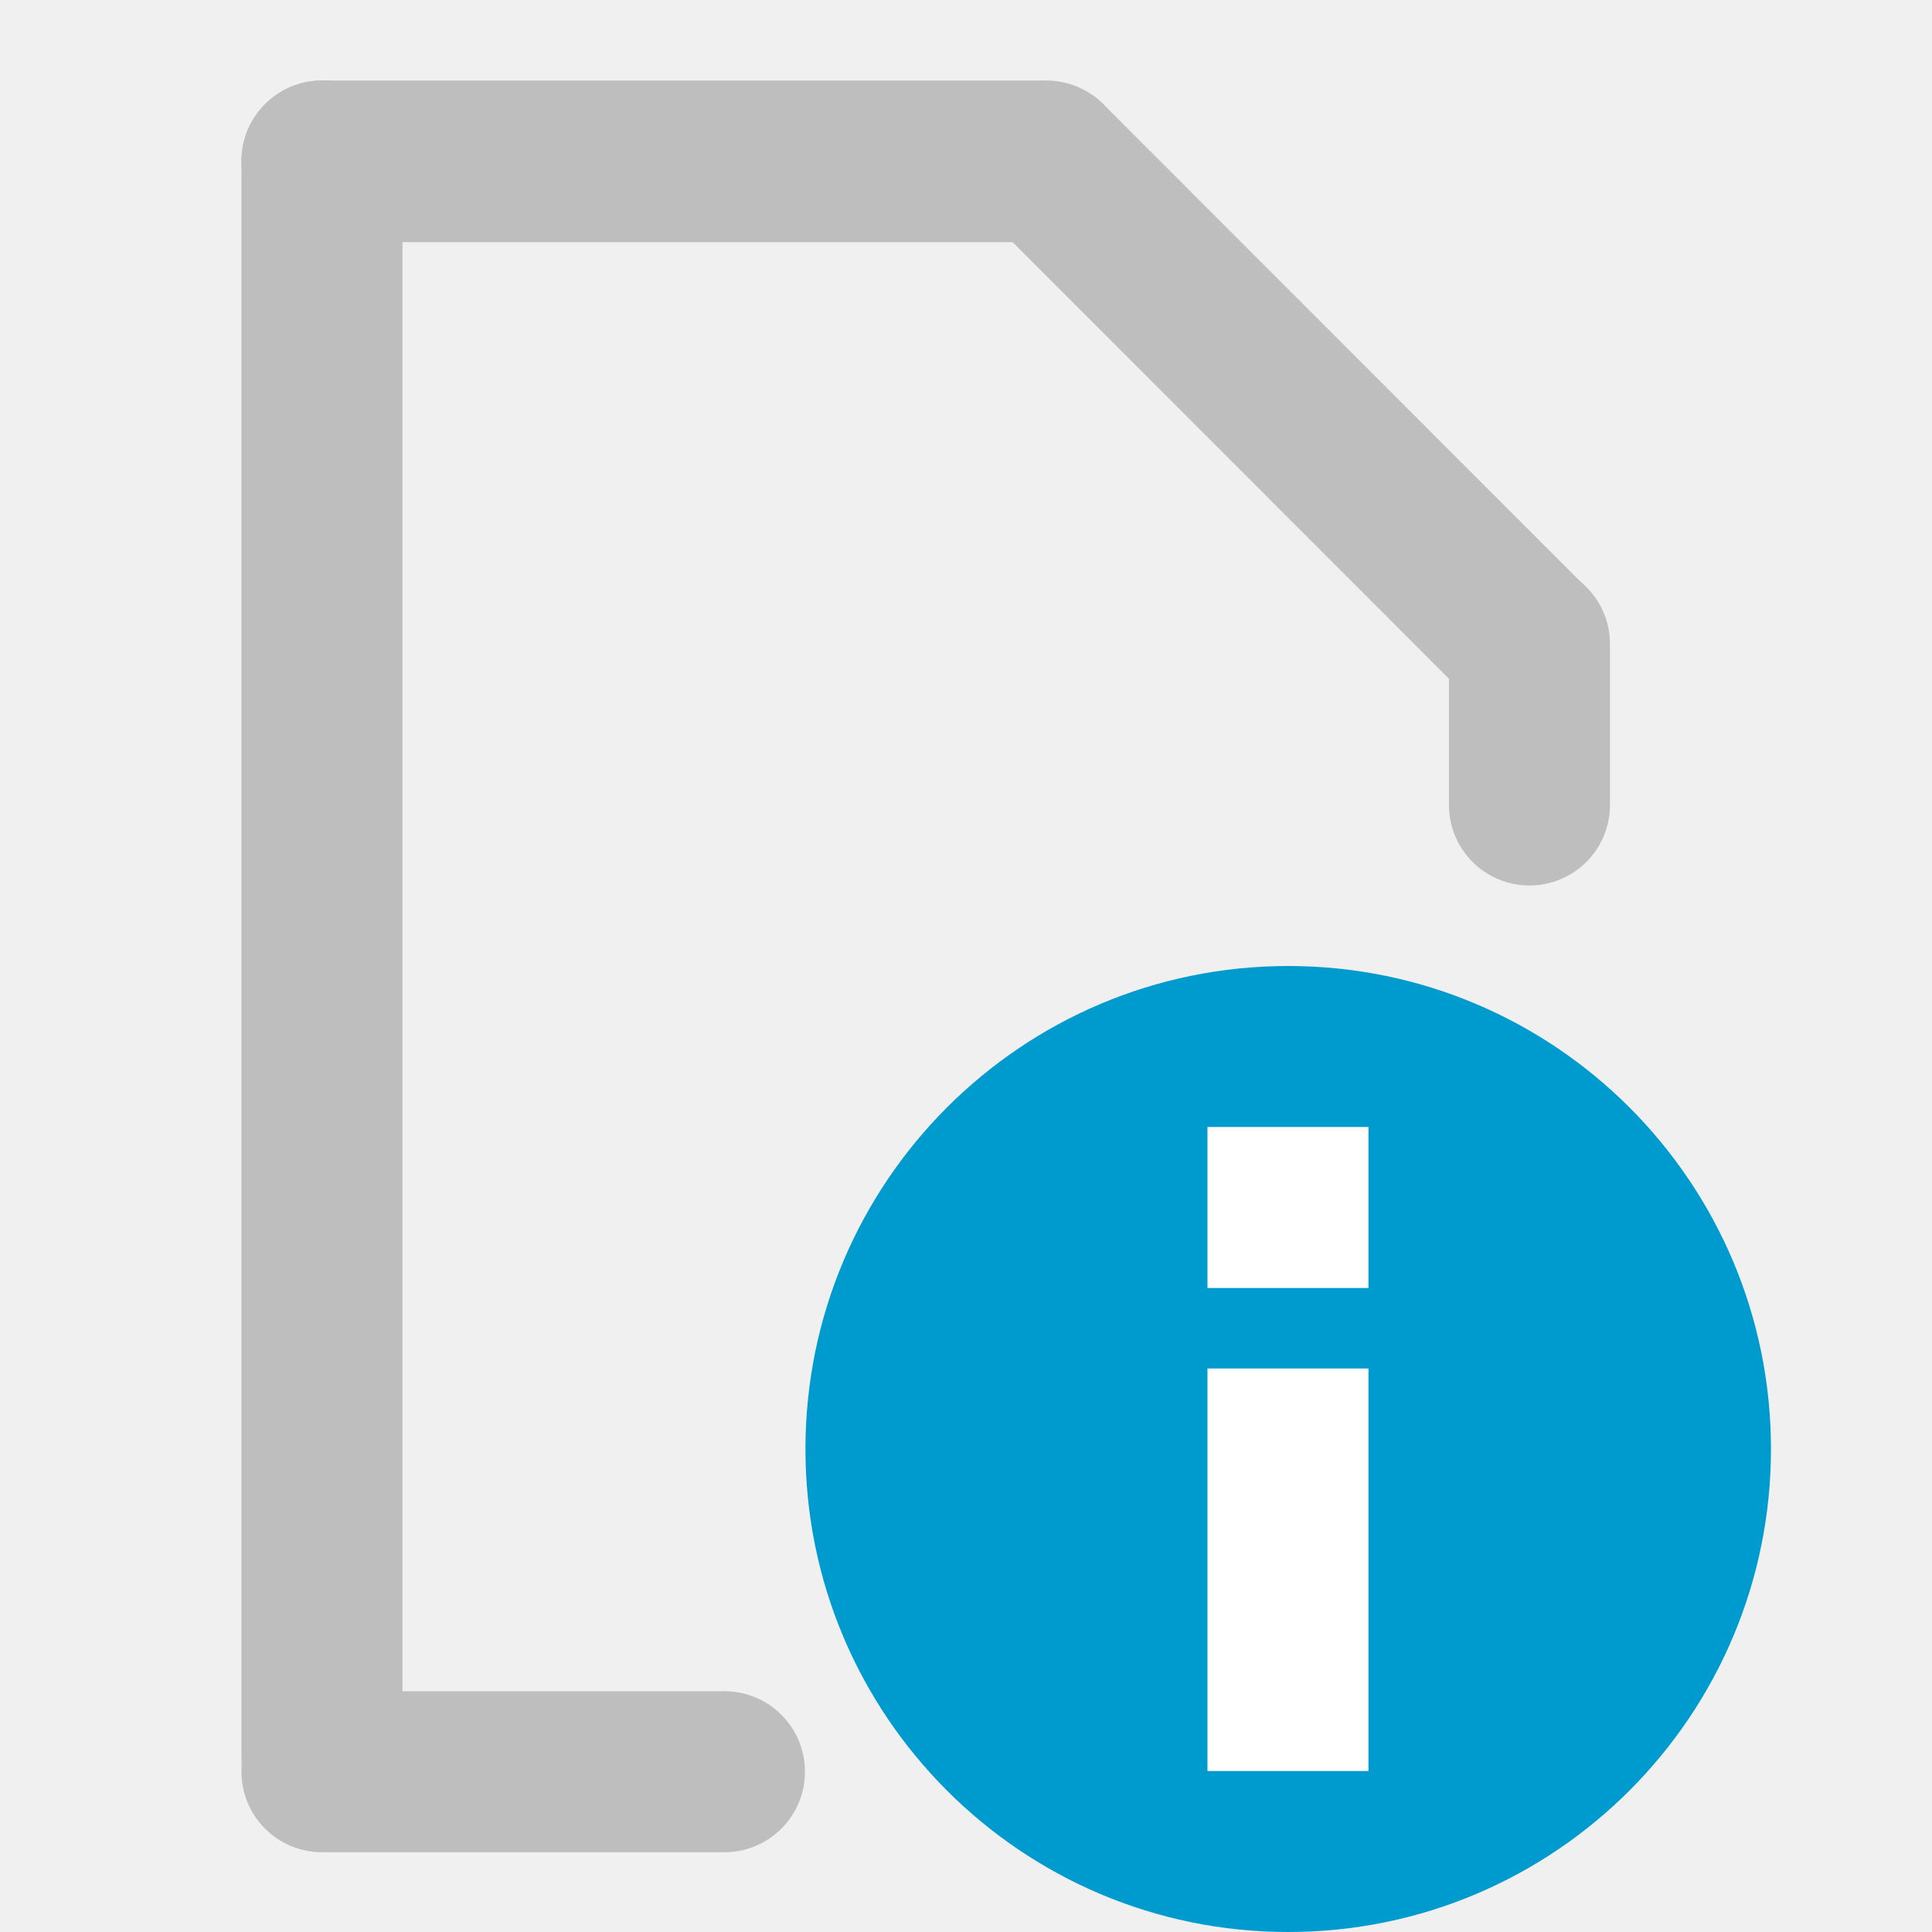
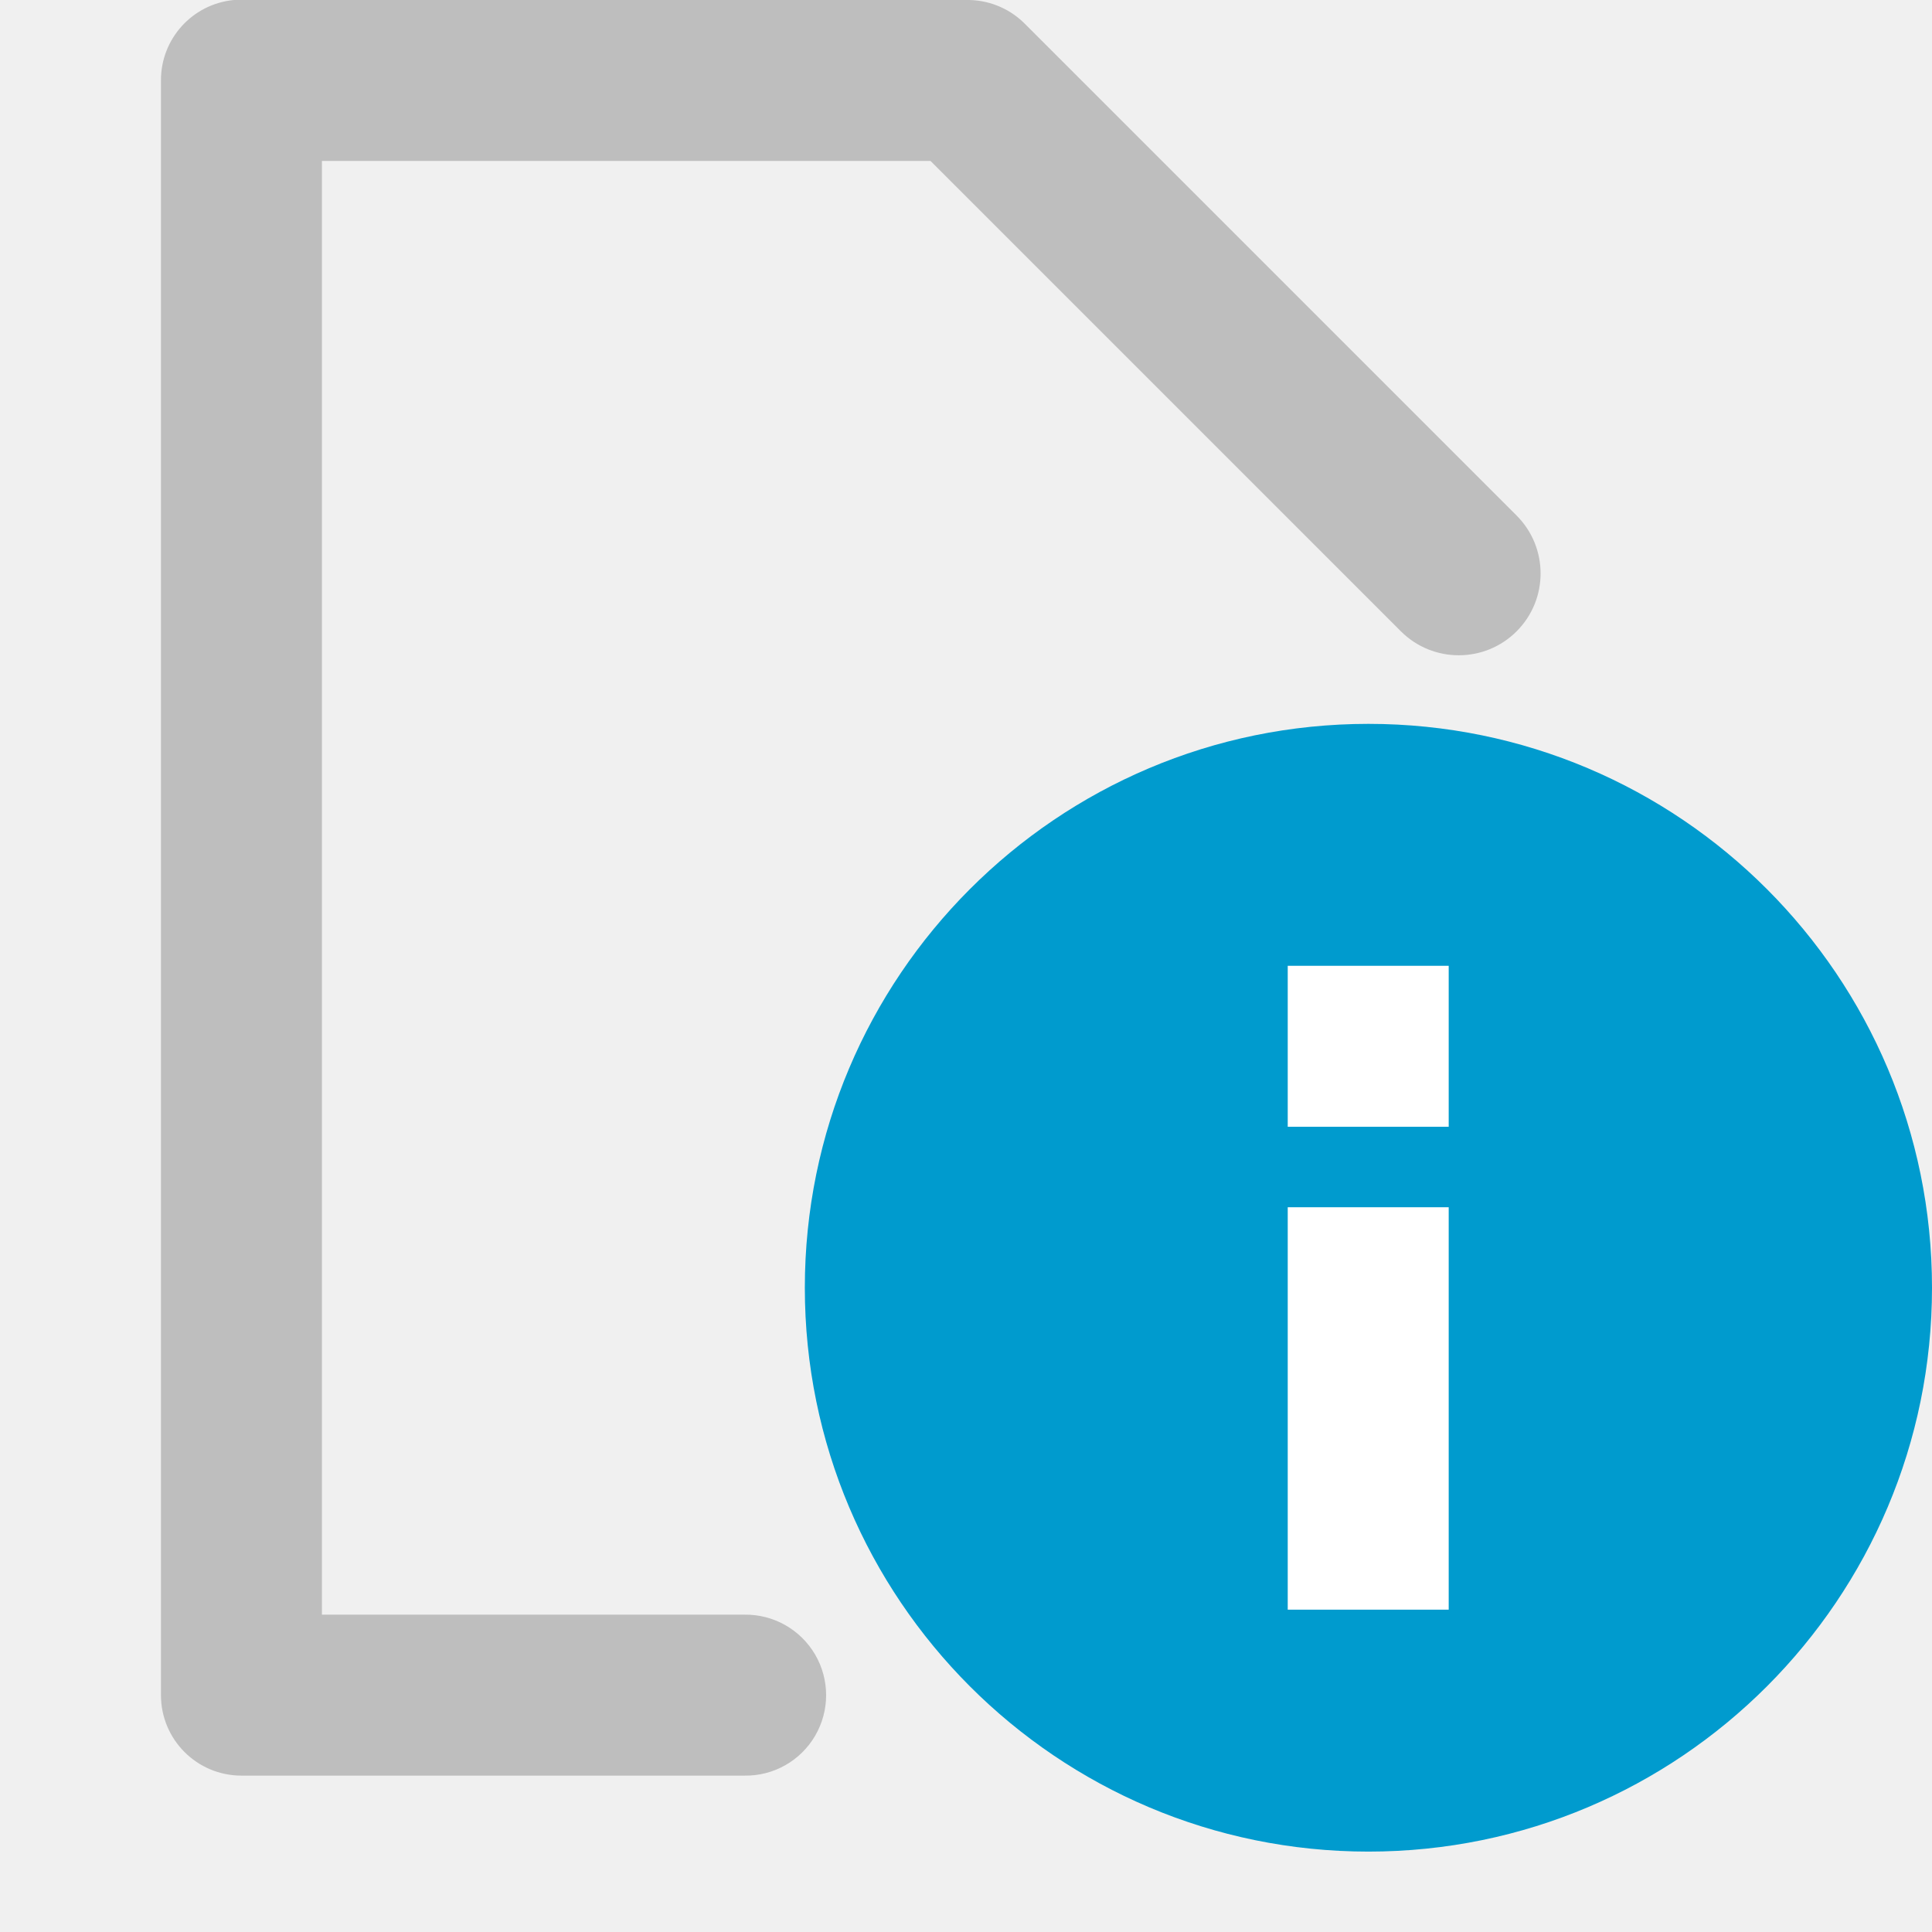
- <svg xmlns="http://www.w3.org/2000/svg" version="1.0" width="24" height="24" id="svg7384">
+ <svg xmlns="http://www.w3.org/2000/svg" version="1.0" width="24.005" height="24" id="svg7384">
  <defs id="defs7386" />
-   <g transform="translate(490.9186,-371)" id="layer3" />
-   <g transform="translate(490.9186,-371)" id="layer5" />
-   <g transform="translate(490.9186,-371)" id="layer7" />
-   <g transform="translate(490.9186,-371)" id="layer2" />
-   <g transform="translate(490.9186,-371)" id="layer8" />
-   <g transform="translate(490.9186,-1323.362)" id="layer1" />
-   <g transform="translate(490.9186,-371)" id="layer4" />
-   <g transform="translate(490.9186,-371)" id="layer9" />
-   <g transform="translate(490.9186,-371)" id="layer6">
-     <rect width="24" height="24" x="-490.919" y="371" id="rect5766" style="opacity:0;fill:#ffffff;fill-opacity:1;stroke:none;display:inline" />
-     <rect width="2" height="21.851" rx="1" ry="1" x="-487.919" y="372" id="rect5768" style="fill:#bebebe;fill-opacity:1;stroke:none;display:inline" />
-     <rect width="2" height="4" rx="1" ry="1" x="-472.919" y="378" id="rect5770" style="fill:#bebebe;fill-opacity:1;stroke:none;display:inline" />
-     <rect width="2" height="7" rx="1" ry="1" x="392.009" y="480.919" transform="matrix(0,1,-1,0,0,0)" id="rect5772" style="fill:#bebebe;fill-opacity:1;stroke:none;display:inline" />
-     <rect width="2.008" height="11" rx="1.004" ry="1.004" x="372" y="476.919" transform="matrix(0,1,-1,0,0,0)" id="rect5774" style="fill:#bebebe;fill-opacity:1;stroke:none;display:inline" />
-     <path d="M -471.218,379.713 C -471.611,380.106 -472.244,380.106 -472.638,379.713 L -478.623,373.724 C -479.016,373.331 -479.016,372.697 -478.623,372.304 C -478.23,371.911 -477.596,371.911 -477.203,372.304 L -471.218,378.293 C -470.824,378.686 -470.824,379.319 -471.218,379.713 z" id="path5776" style="fill:#bebebe;fill-opacity:1;stroke:none;display:inline" />
-     <path d="M -474.916,383 C -478.228,383 -480.913,385.689 -480.913,389 C -480.913,392.311 -478.228,395 -474.916,395 C -471.604,395 -468.919,392.311 -468.919,389 C -468.919,385.689 -471.604,383 -474.916,383 z" id="path3543-8-1" style="fill:#009bce;fill-opacity:1;stroke:none;display:inline" />
-     <rect width="2" height="2" x="-475.919" y="385" id="rect5835" style="fill:#ffffff;fill-opacity:1;stroke:none;display:inline" />
-     <rect width="2" height="5" x="-475.919" y="388" id="rect5837" style="fill:#ffffff;fill-opacity:1;stroke:none;display:inline" />
+   <g transform="translate(492,-370)" id="layer3" />
+   <g transform="translate(492,-370)" id="layer5" />
+   <g transform="translate(492,-370)" id="layer7" />
+   <g transform="translate(492,-370)" id="layer2" />
+   <g transform="translate(492,-370)" id="layer8" />
+   <g transform="translate(492,-1322.362)" id="layer1" />
+   <g transform="translate(492,-370)" id="layer4" />
+   <g transform="translate(492,-370)" id="layer9" />
+   <g transform="translate(492,-370)" id="layer6">
+     <rect width="24" height="24" x="-492" y="370" id="rect5766" style="opacity:0;fill:#ffffff;fill-opacity:1;stroke:none;display:inline" />
+     <path d="M -474.997,378.994 C -478.865,378.994 -482,382.134 -482,386 C -482,389.866 -478.865,393.006 -474.997,393.006 C -471.13,393.006 -467.995,389.866 -467.995,386 C -467.995,382.134 -471.13,378.994 -474.997,378.994 z" id="path3543-8-1" style="fill:#009bce;fill-opacity:1;stroke:none;display:inline" />
+     <rect width="2" height="2" x="-476" y="382" id="rect5835" style="fill:#ffffff;fill-opacity:1;stroke:none;display:inline" />
+     <rect width="2" height="5" x="-476" y="385" id="rect5837" style="fill:#ffffff;fill-opacity:1;stroke:none;display:inline" />
+     <path d="M -489.094,370 C -489.609,370.049 -490.002,370.482 -490,371 L -490,391.062 C -490,391.615 -489.552,392.062 -489,392.062 L -482.75,392.062 C -482.389,392.068 -482.054,391.878 -481.872,391.567 C -481.69,391.255 -481.69,390.87 -481.872,390.558 C -482.054,390.247 -482.389,390.057 -482.75,390.062 L -488,390.062 L -488,372 L -480.438,372 L -474.594,377.844 C -474.197,378.241 -473.553,378.241 -473.156,377.844 C -472.759,377.447 -472.759,376.803 -473.156,376.406 L -479.281,370.281 C -479.474,370.095 -479.732,369.994 -480,370 L -489,370 C -489.031,369.999 -489.063,369.999 -489.094,370 z" id="path6285" style="fill:#bebebe;fill-opacity:1;stroke:none;stroke-width:2;stroke-linecap:round;stroke-linejoin:round;marker:none;stroke-miterlimit:4;stroke-dasharray:none;stroke-dashoffset:0;stroke-opacity:1;visibility:visible;display:inline;overflow:visible;enable-background:accumulate" />
  </g>
</svg>
